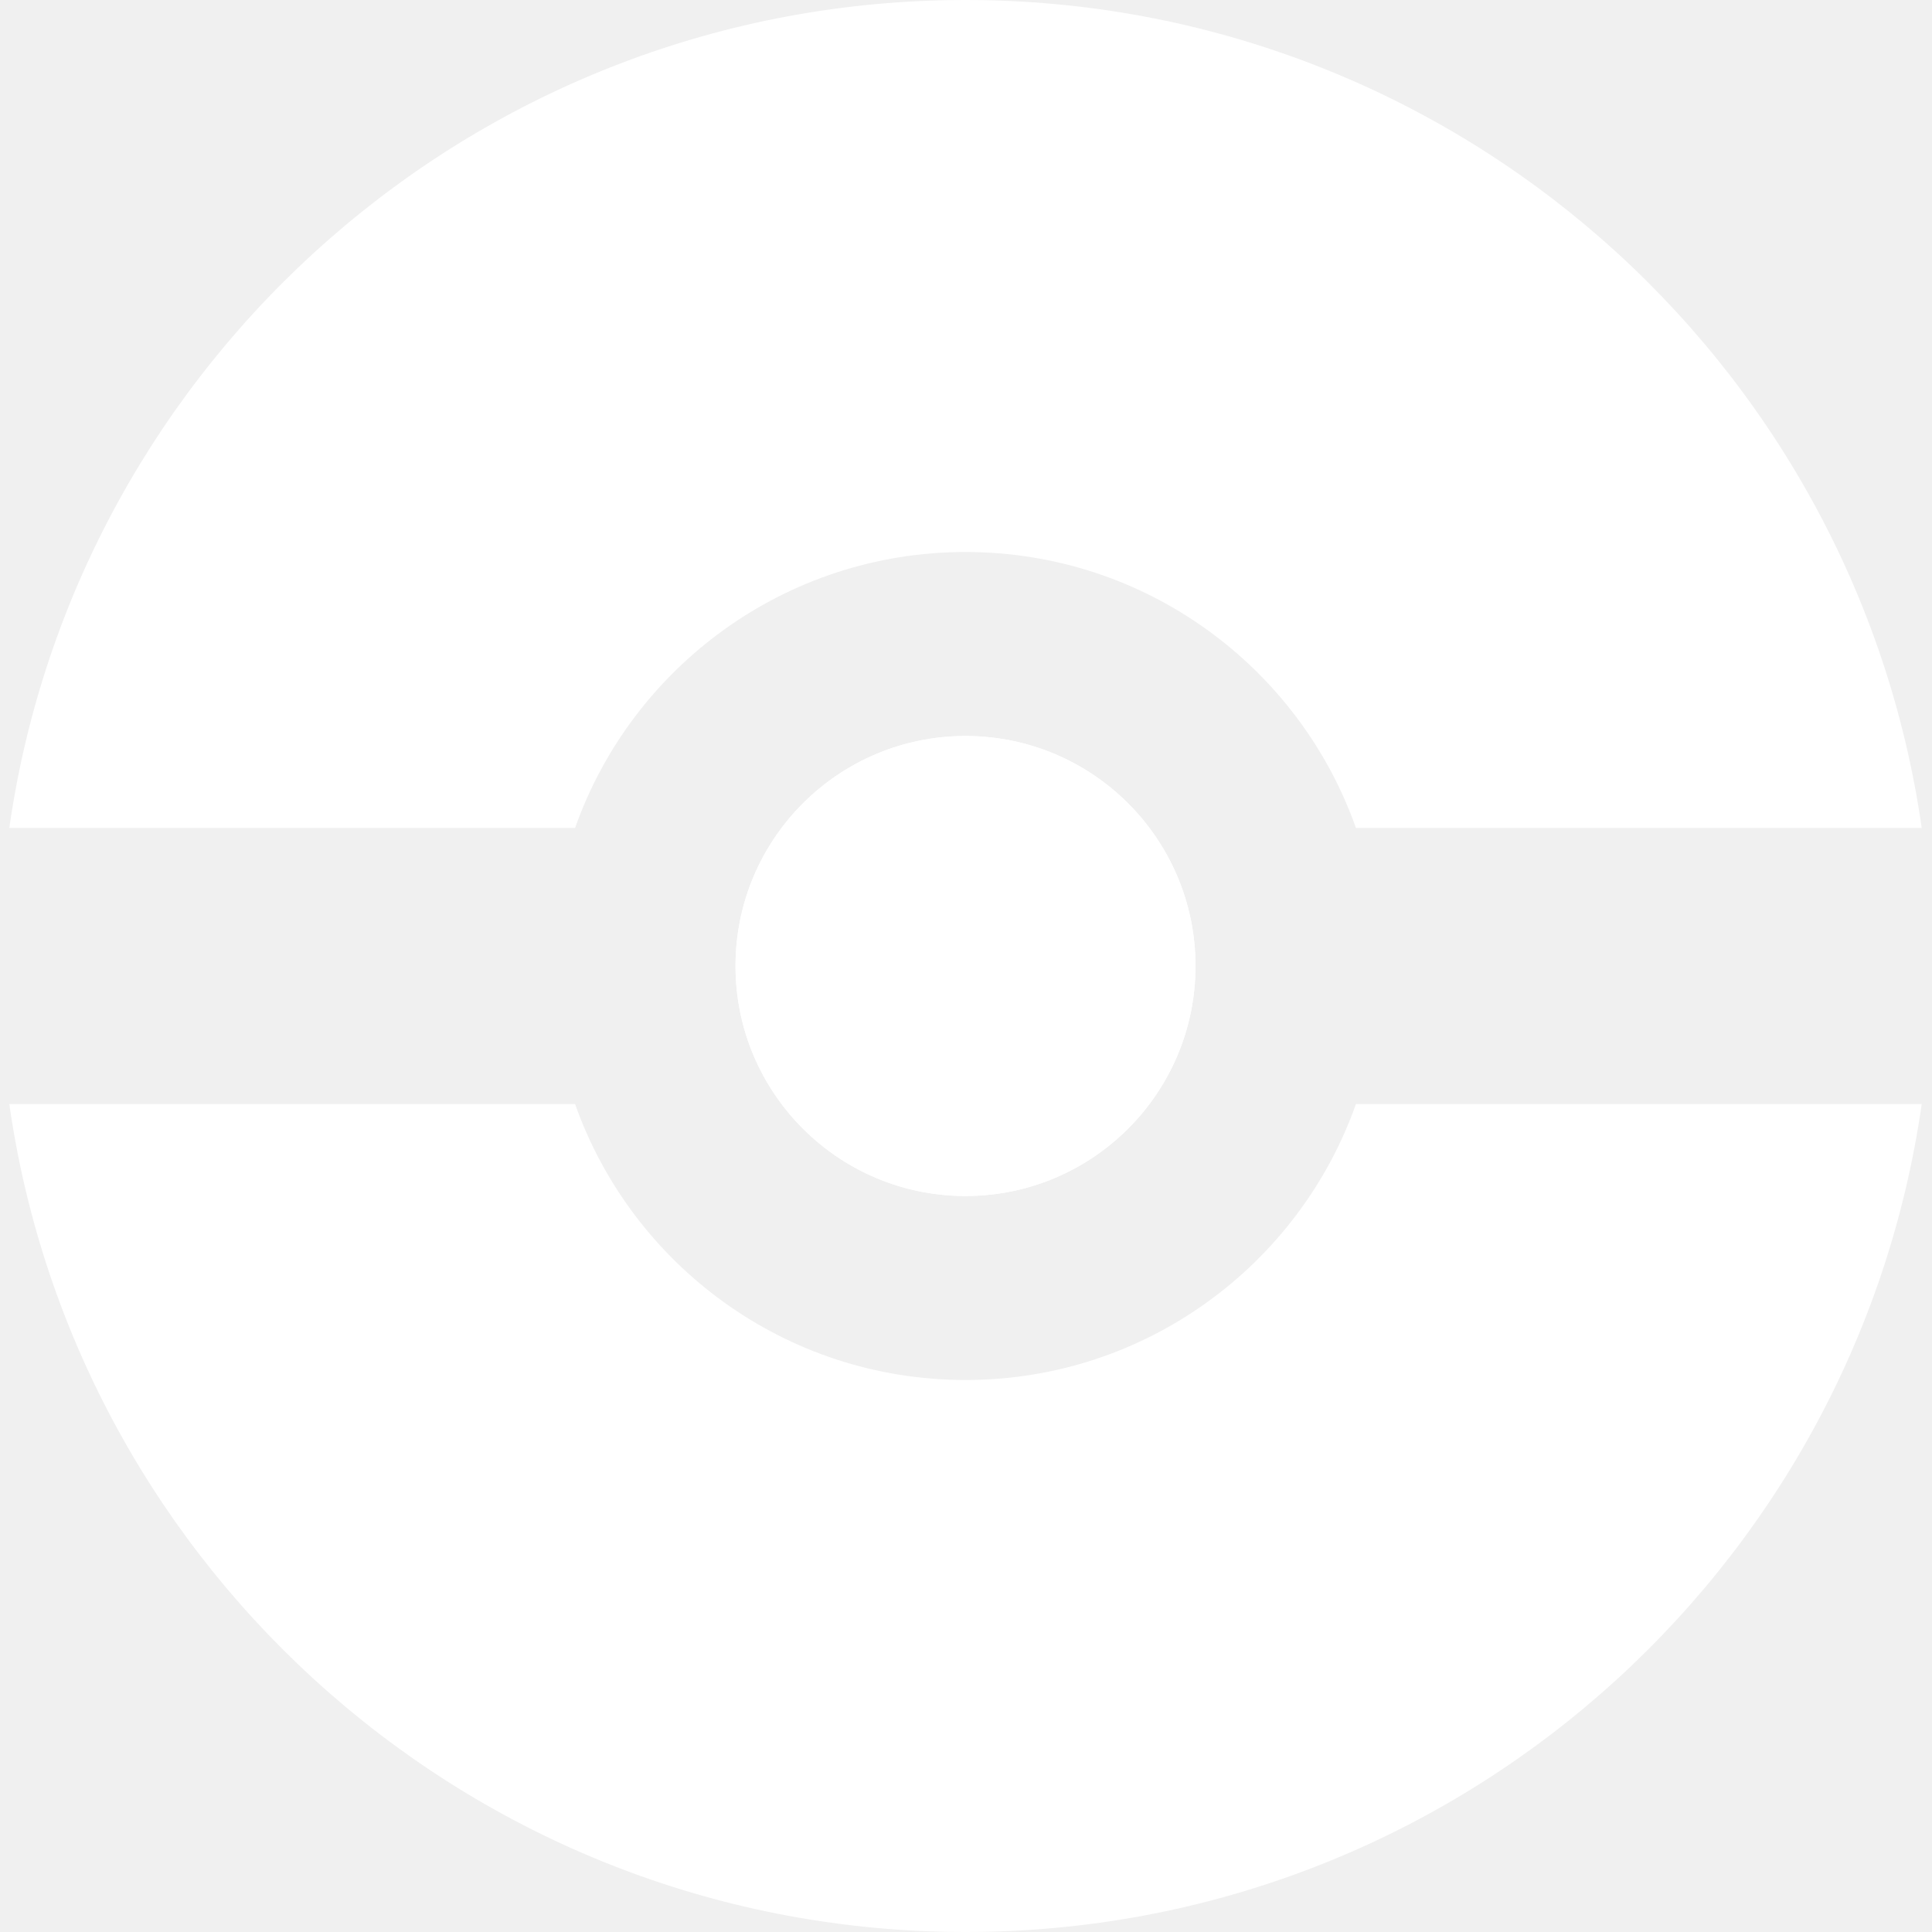
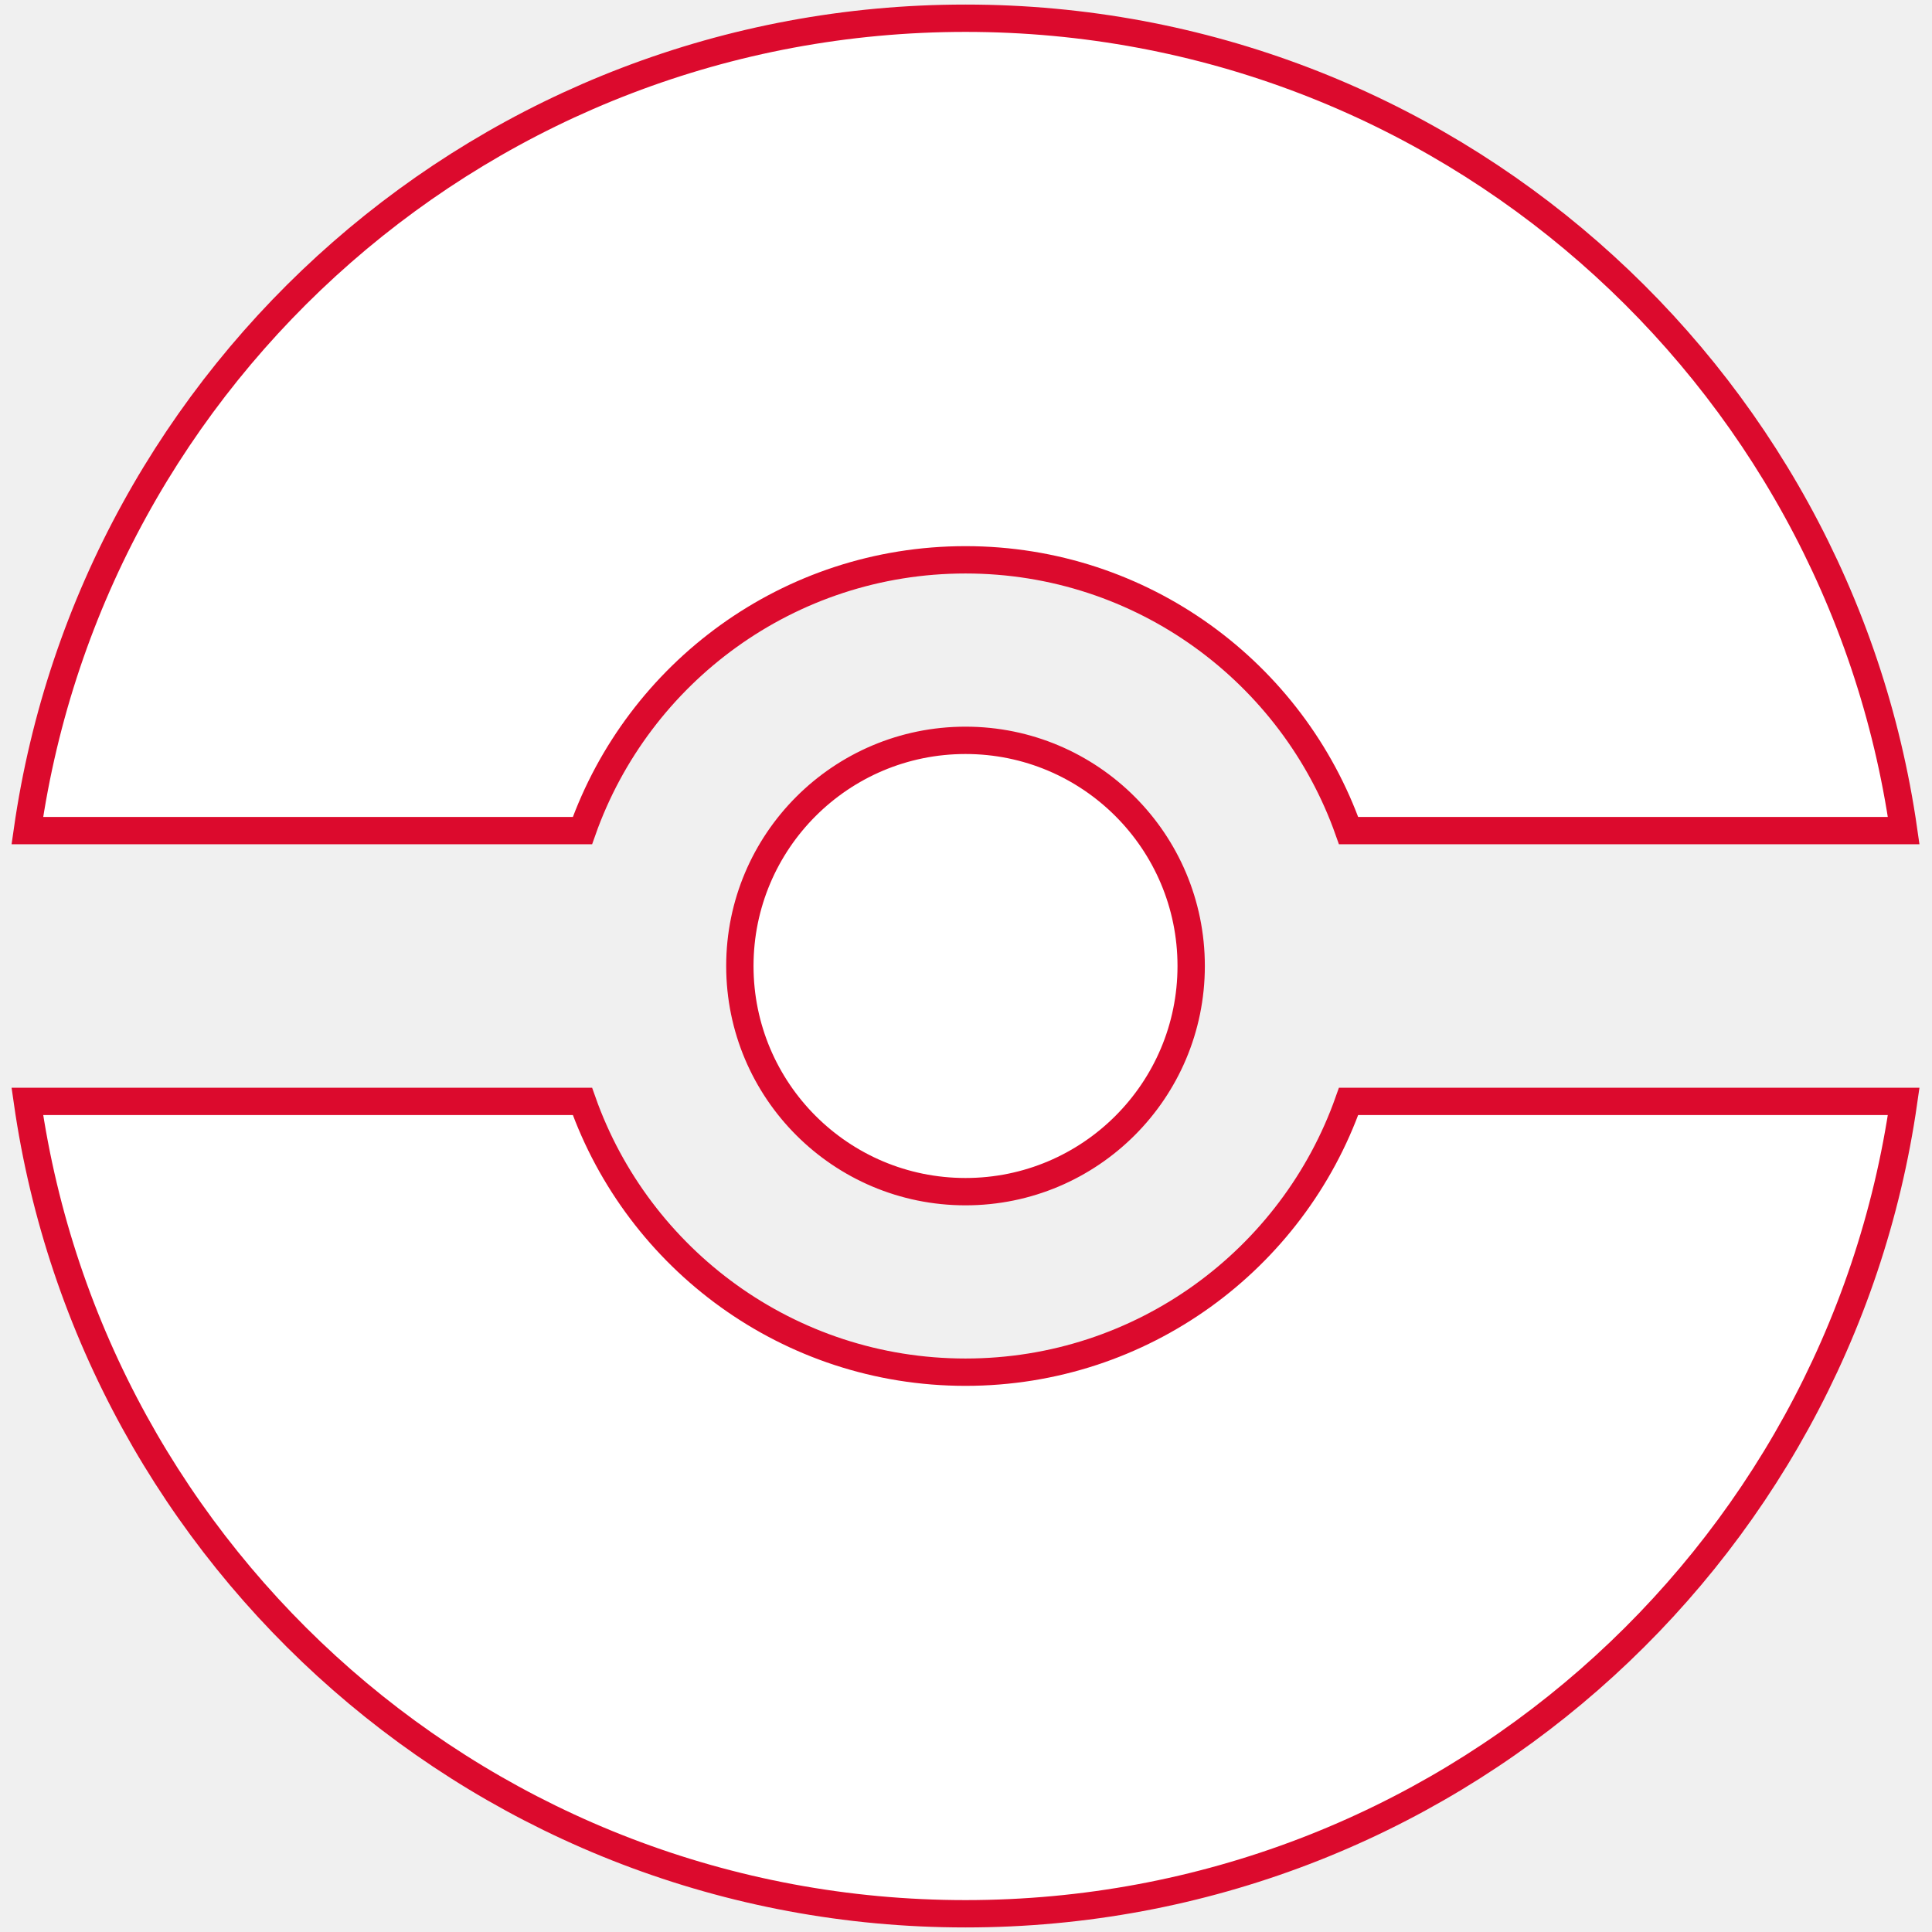
- <svg xmlns="http://www.w3.org/2000/svg" width="512" height="512" viewBox="0 0 206 208" fill="none">
+ <svg xmlns="http://www.w3.org/2000/svg" width="512" height="512" viewBox="-2 -2 210 212" fill="none">
  <path d="M127.709 104C127.709 117.676 116.622 128.762 102.947 128.762C89.271 128.762 78.185 117.676 78.185 104C78.185 90.324 89.271 79.238 102.947 79.238C116.622 79.238 127.709 90.324 127.709 104Z" fill="white" />
-   <path fill-rule="evenodd" clip-rule="evenodd" d="M102.947 208C155.34 208 198.684 169.257 205.894 118.857H144.982C138.863 136.169 122.353 148.571 102.947 148.571C83.54 148.571 67.03 136.169 60.912 118.857H0C7.209 169.257 50.553 208 102.947 208ZM60.912 89.143H0C7.209 38.743 50.553 0 102.947 0C155.34 0 198.684 38.743 205.894 89.143H144.982C138.863 71.831 122.353 59.429 102.947 59.429C83.54 59.429 67.03 71.831 60.912 89.143ZM127.709 104C127.709 117.676 116.622 128.762 102.947 128.762C89.271 128.762 78.185 117.676 78.185 104C78.185 90.324 89.271 79.238 102.947 79.238C116.622 79.238 127.709 90.324 127.709 104Z" fill="white" />
+   <path fill-rule="evenodd" clip-rule="evenodd" d="M102.947 208C155.34 208 198.684 169.257 205.894 118.857H144.982C138.863 136.169 122.353 148.571 102.947 148.571C83.54 148.571 67.03 136.169 60.912 118.857H0C7.209 169.257 50.553 208 102.947 208ZM60.912 89.143H0C7.209 38.743 50.553 0 102.947 0C155.34 0 198.684 38.743 205.894 89.143H144.982C138.863 71.831 122.353 59.429 102.947 59.429C83.54 59.429 67.03 71.831 60.912 89.143ZM127.709 104C127.709 117.676 116.622 128.762 102.947 128.762C89.271 128.762 78.185 117.676 78.185 104C78.185 90.324 89.271 79.238 102.947 79.238C116.622 79.238 127.709 90.324 127.709 104Z" fill="white" stroke="#DC0A2D" stroke-width="3" />
</svg>
